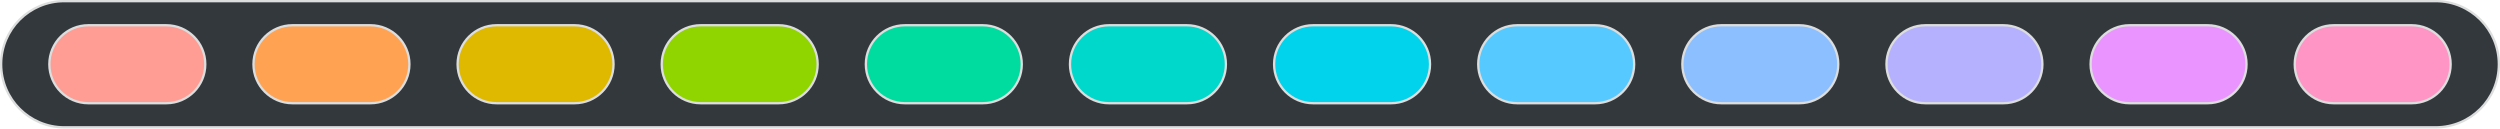
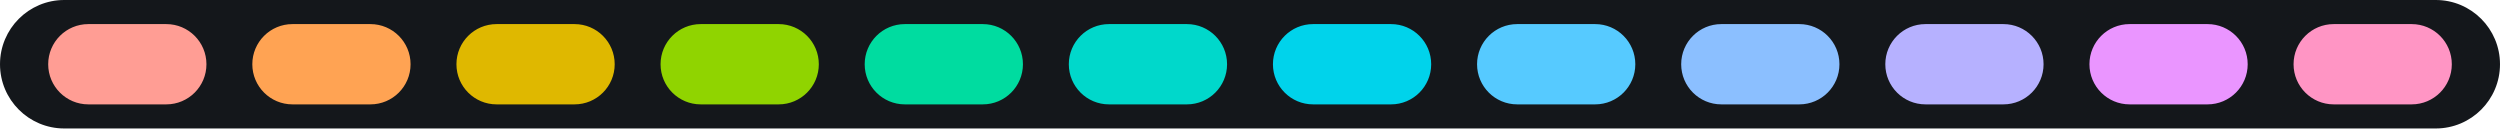
<svg xmlns="http://www.w3.org/2000/svg" width="3241.785" height="166.586" viewBox="0 0 857.722 44.076" version="1.1" id="svg5">
  <defs id="defs2" />
  <g id="layer1" transform="translate(323.8612,-126.4621)">
-     <g id="g1865" transform="translate(42.96813,-162.14)">
-       <path id="path1789" style="opacity:1;fill:#33383d;stroke:#dcdddd;stroke-width:0.794;stroke-linecap:round;stroke-linejoin:round;stroke-dasharray:none" d="m -344.791,288.999 a 21.641,21.641 0 0 0 -21.641,21.641 21.641,21.641 0 0 0 21.641,21.641 H 468.855 a 21.641,21.641 0 0 0 21.641,-21.641 21.641,21.641 0 0 0 -21.641,-21.641 z" />
-       <path id="path1197" style="opacity:1;fill:#ff95c4;stroke:#dcdddd;stroke-width:0.794;stroke-linecap:round;stroke-linejoin:round;stroke-dasharray:none" d="m 433.839,297.265 a 13.375,13.375 0 0 0 -13.375,13.375 13.375,13.375 0 0 0 13.375,13.375 h 26.751 a 13.375,13.375 0 0 0 13.375,-13.375 13.375,13.375 0 0 0 -13.375,-13.375 z" />
-       <path id="path1723" style="opacity:1;fill:#ea95ff;stroke:#dcdddd;stroke-width:0.794;stroke-linecap:round;stroke-linejoin:round;stroke-dasharray:none" d="m 363.805,297.265 a 13.375,13.375 0 0 0 -13.375,13.375 13.375,13.375 0 0 0 13.375,13.375 h 26.751 a 13.375,13.375 0 0 0 13.375,-13.375 13.375,13.375 0 0 0 -13.375,-13.375 z" />
-       <path id="path1735" style="opacity:1;fill:#b6b1ff;stroke:#dcdddd;stroke-width:0.794;stroke-linecap:round;stroke-linejoin:round;stroke-dasharray:none" d="m 293.772,297.265 a 13.375,13.375 0 0 0 -13.375,13.375 13.375,13.375 0 0 0 13.375,13.375 h 26.751 a 13.375,13.375 0 0 0 13.375,-13.375 13.375,13.375 0 0 0 -13.375,-13.375 z" />
-       <path id="path1739" style="opacity:1;fill:#8bbfff;stroke:#dcdddd;stroke-width:0.794;stroke-linecap:round;stroke-linejoin:round;stroke-dasharray:none" d="m 223.739,297.265 a 13.375,13.375 0 0 0 -13.375,13.375 13.375,13.375 0 0 0 13.375,13.375 h 26.751 a 13.375,13.375 0 0 0 13.375,-13.375 13.375,13.375 0 0 0 -13.375,-13.375 z" />
-       <path id="path1743" style="opacity:1;fill:#56caff;stroke:#dcdddd;stroke-width:0.794;stroke-linecap:round;stroke-linejoin:round;stroke-dasharray:none" d="m 153.706,297.265 a 13.375,13.375 0 0 0 -13.375,13.375 13.375,13.375 0 0 0 13.375,13.375 H 180.457 A 13.375,13.375 0 0 0 193.832,310.64 13.375,13.375 0 0 0 180.457,297.265 Z" />
-       <path id="path1747" style="opacity:1;fill:#00d3eb;stroke:#dcdddd;stroke-width:0.794;stroke-linecap:round;stroke-linejoin:round;stroke-dasharray:none" d="m 83.673,297.265 a 13.375,13.375 0 0 0 -13.375,13.375 13.375,13.375 0 0 0 13.375,13.375 h 26.751 a 13.375,13.375 0 0 0 13.375,-13.375 13.375,13.375 0 0 0 -13.375,-13.375 z" />
-       <path id="path1751" style="opacity:1;fill:#00d8cb;stroke:#dcdddd;stroke-width:0.794;stroke-linecap:round;stroke-linejoin:round;stroke-dasharray:none" d="M 13.64,297.265 A 13.375,13.375 0 0 0 0.265,310.64 13.375,13.375 0 0 0 13.64,324.015 h 26.751 a 13.375,13.375 0 0 0 13.375,-13.375 13.375,13.375 0 0 0 -13.375,-13.375 z" />
-       <path id="path1755" style="opacity:1;fill:#00dca0;stroke:#dcdddd;stroke-width:0.794;stroke-linecap:round;stroke-linejoin:round;stroke-dasharray:none" d="m -56.393,297.265 a 13.375,13.375 0 0 0 -13.375,13.375 13.375,13.375 0 0 0 13.375,13.375 h 26.751 a 13.375,13.375 0 0 0 13.375,-13.375 13.375,13.375 0 0 0 -13.375,-13.375 z" />
-       <path id="path1759" style="opacity:1;fill:#90d400;stroke:#dcdddd;stroke-width:0.794;stroke-linecap:round;stroke-linejoin:round;stroke-dasharray:none" d="m -126.426,297.265 a 13.375,13.375 0 0 0 -13.375,13.375 13.375,13.375 0 0 0 13.375,13.375 h 26.751 a 13.375,13.375 0 0 0 13.375,-13.375 13.375,13.375 0 0 0 -13.375,-13.375 z" />
-       <path id="path1763" style="opacity:1;fill:#dfb800;stroke:#dcdddd;stroke-width:0.794;stroke-linecap:round;stroke-linejoin:round;stroke-dasharray:none" d="m -196.459,297.265 a 13.375,13.375 0 0 0 -13.375,13.375 13.375,13.375 0 0 0 13.375,13.375 h 26.751 a 13.375,13.375 0 0 0 13.375,-13.375 13.375,13.375 0 0 0 -13.375,-13.375 z" />
-       <path id="path1767" style="opacity:1;fill:#ffa353;stroke:#dcdddd;stroke-width:0.794;stroke-linecap:round;stroke-linejoin:round;stroke-dasharray:none" d="m -266.492,297.265 a 13.375,13.375 0 0 0 -13.375,13.375 13.375,13.375 0 0 0 13.375,13.375 h 26.751 a 13.375,13.375 0 0 0 13.375,-13.375 13.375,13.375 0 0 0 -13.375,-13.375 z" />
-       <path id="path1771" style="opacity:1;fill:#ff9d94;stroke:#dcdddd;stroke-width:0.794;stroke-linecap:round;stroke-linejoin:round;stroke-dasharray:none" d="m -336.525,297.265 a 13.375,13.375 0 0 0 -13.375,13.375 13.375,13.375 0 0 0 13.375,13.375 h 26.751 a 13.375,13.375 0 0 0 13.375,-13.375 13.375,13.375 0 0 0 -13.375,-13.375 z" />
-     </g>
+     <path id="path1789" style="fill:#14171b;stroke:#14171b;stroke-width:0.794;stroke-linecap:round;stroke-linejoin:round;stroke-dasharray:none" d="m -301.823,126.859 a 21.641,21.641 0 0 0 -21.641,21.641 21.641,21.641 0 0 0 21.641,21.641 h 813.646 a 21.641,21.641 0 0 0 21.641,-21.641 21.641,21.641 0 0 0 -21.641,-21.641 z" />
+     <path id="path1197" style="fill:#ff95c4;stroke:#ff95c4;stroke-width:0.794;stroke-linecap:round;stroke-linejoin:round;stroke-dasharray:none" d="m 476.807,135.125 a 13.375,13.375 0 0 0 -13.375,13.375 13.375,13.375 0 0 0 13.375,13.375 h 26.751 a 13.375,13.375 0 0 0 13.375,-13.375 13.375,13.375 0 0 0 -13.375,-13.375 z" />
+     <path id="path1723" style="fill:#ea95ff;stroke:#ea95ff;stroke-width:0.794;stroke-linecap:round;stroke-linejoin:round;stroke-dasharray:none" d="m 406.774,135.125 a 13.375,13.375 0 0 0 -13.375,13.375 13.375,13.375 0 0 0 13.375,13.375 h 26.751 a 13.375,13.375 0 0 0 13.375,-13.375 13.375,13.375 0 0 0 -13.375,-13.375 z" />
+     <path id="path1735" style="fill:#b6b1ff;stroke:#b6b1ff;stroke-width:0.794;stroke-linecap:round;stroke-linejoin:round;stroke-dasharray:none" d="m 336.74,135.125 a 13.375,13.375 0 0 0 -13.375,13.375 13.375,13.375 0 0 0 13.375,13.375 h 26.751 a 13.375,13.375 0 0 0 13.375,-13.375 13.375,13.375 0 0 0 -13.375,-13.375 z" />
+     <path id="path1739" style="fill:#8bbfff;stroke:#8bbfff;stroke-width:0.794;stroke-linecap:round;stroke-linejoin:round;stroke-dasharray:none" d="m 266.707,135.125 a 13.375,13.375 0 0 0 -13.375,13.375 13.375,13.375 0 0 0 13.375,13.375 h 26.751 a 13.375,13.375 0 0 0 13.375,-13.375 13.375,13.375 0 0 0 -13.375,-13.375 z" />
+     <path id="path1743" style="fill:#56caff;stroke:#56caff;stroke-width:0.794;stroke-linecap:round;stroke-linejoin:round;stroke-dasharray:none" d="m 196.674,135.125 a 13.375,13.375 0 0 0 -13.375,13.375 13.375,13.375 0 0 0 13.375,13.375 h 26.751 a 13.375,13.375 0 0 0 13.375,-13.375 13.375,13.375 0 0 0 -13.375,-13.375 z" />
+     <path id="path1747" style="fill:#00d3eb;stroke:#00d3eb;stroke-width:0.794;stroke-linecap:round;stroke-linejoin:round;stroke-dasharray:none" d="m 126.641,135.125 a 13.375,13.375 0 0 0 -13.375,13.375 13.375,13.375 0 0 0 13.375,13.375 h 26.751 a 13.375,13.375 0 0 0 13.375,-13.375 13.375,13.375 0 0 0 -13.375,-13.375 z" />
+     <path id="path1751" style="fill:#00d8cb;stroke:#00d8cb;stroke-width:0.794;stroke-linecap:round;stroke-linejoin:round;stroke-dasharray:none" d="m 56.608,135.125 a 13.375,13.375 0 0 0 -13.375,13.375 13.375,13.375 0 0 0 13.375,13.375 h 26.751 a 13.375,13.375 0 0 0 13.375,-13.375 13.375,13.375 0 0 0 -13.375,-13.375 z" />
+     <path id="path1755" style="fill:#00dca0;stroke:#00dca0;stroke-width:0.794;stroke-linecap:round;stroke-linejoin:round;stroke-dasharray:none" d="m -13.425,135.125 a 13.375,13.375 0 0 0 -13.375,13.375 13.375,13.375 0 0 0 13.375,13.375 h 26.751 a 13.375,13.375 0 0 0 13.375,-13.375 13.375,13.375 0 0 0 -13.375,-13.375 z" />
+     <path id="path1759" style="fill:#90d400;stroke:#90d400;stroke-width:0.794;stroke-linecap:round;stroke-linejoin:round;stroke-dasharray:none" d="m -83.458,135.125 a 13.375,13.375 0 0 0 -13.375,13.375 13.375,13.375 0 0 0 13.375,13.375 h 26.751 a 13.375,13.375 0 0 0 13.375,-13.375 13.375,13.375 0 0 0 -13.375,-13.375 z" />
+     <path id="path1763" style="fill:#dfb800;stroke:#dfb800;stroke-width:0.794;stroke-linecap:round;stroke-linejoin:round;stroke-dasharray:none" d="m -153.491,135.125 a 13.375,13.375 0 0 0 -13.375,13.375 13.375,13.375 0 0 0 13.375,13.375 h 26.751 a 13.375,13.375 0 0 0 13.375,-13.375 13.375,13.375 0 0 0 -13.375,-13.375 z" />
+     <path id="path1767" style="fill:#ffa353;stroke:#ffa353;stroke-width:0.794;stroke-linecap:round;stroke-linejoin:round;stroke-dasharray:none" d="m -223.524,135.125 a 13.375,13.375 0 0 0 -13.375,13.375 13.375,13.375 0 0 0 13.375,13.375 h 26.751 a 13.375,13.375 0 0 0 13.375,-13.375 13.375,13.375 0 0 0 -13.375,-13.375 z" />
+     <path id="path1771" style="fill:#ff9d94;stroke:#ff9d94;stroke-width:0.794;stroke-linecap:round;stroke-linejoin:round;stroke-dasharray:none" d="m -293.557,135.125 a 13.375,13.375 0 0 0 -13.375,13.375 13.375,13.375 0 0 0 13.375,13.375 h 26.751 a 13.375,13.375 0 0 0 13.375,-13.375 13.375,13.375 0 0 0 -13.375,-13.375 z" />
  </g>
</svg>
